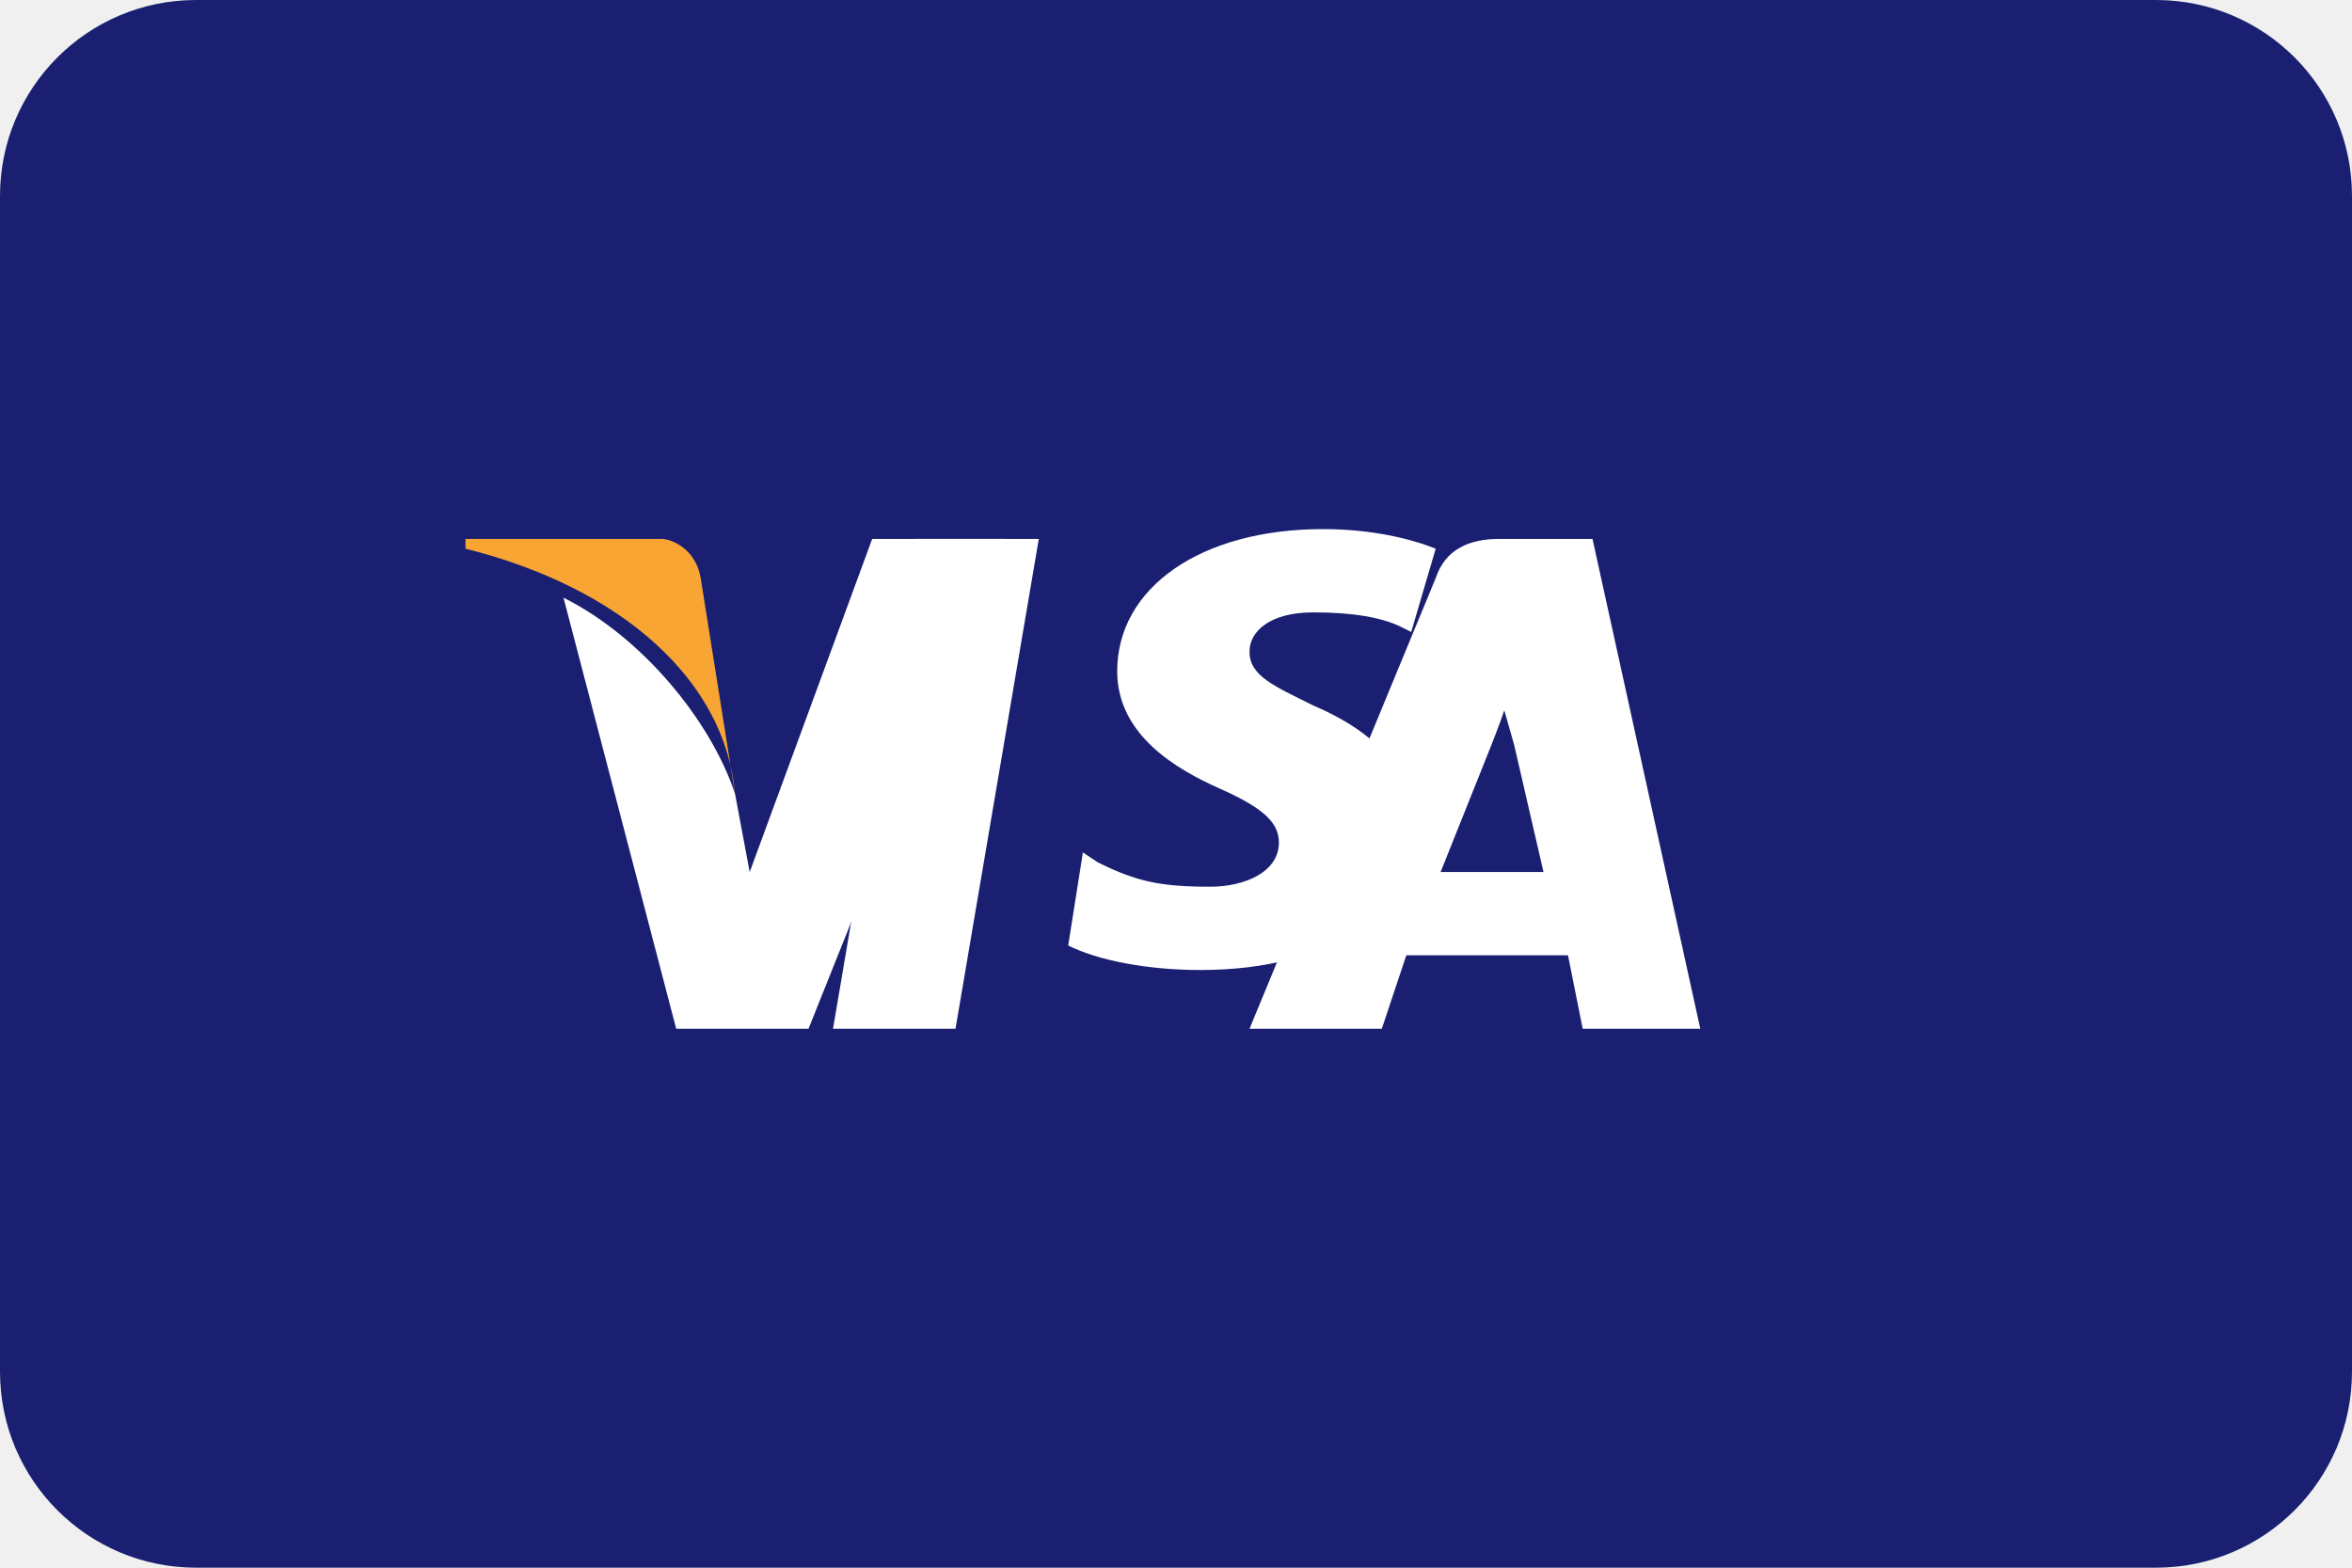
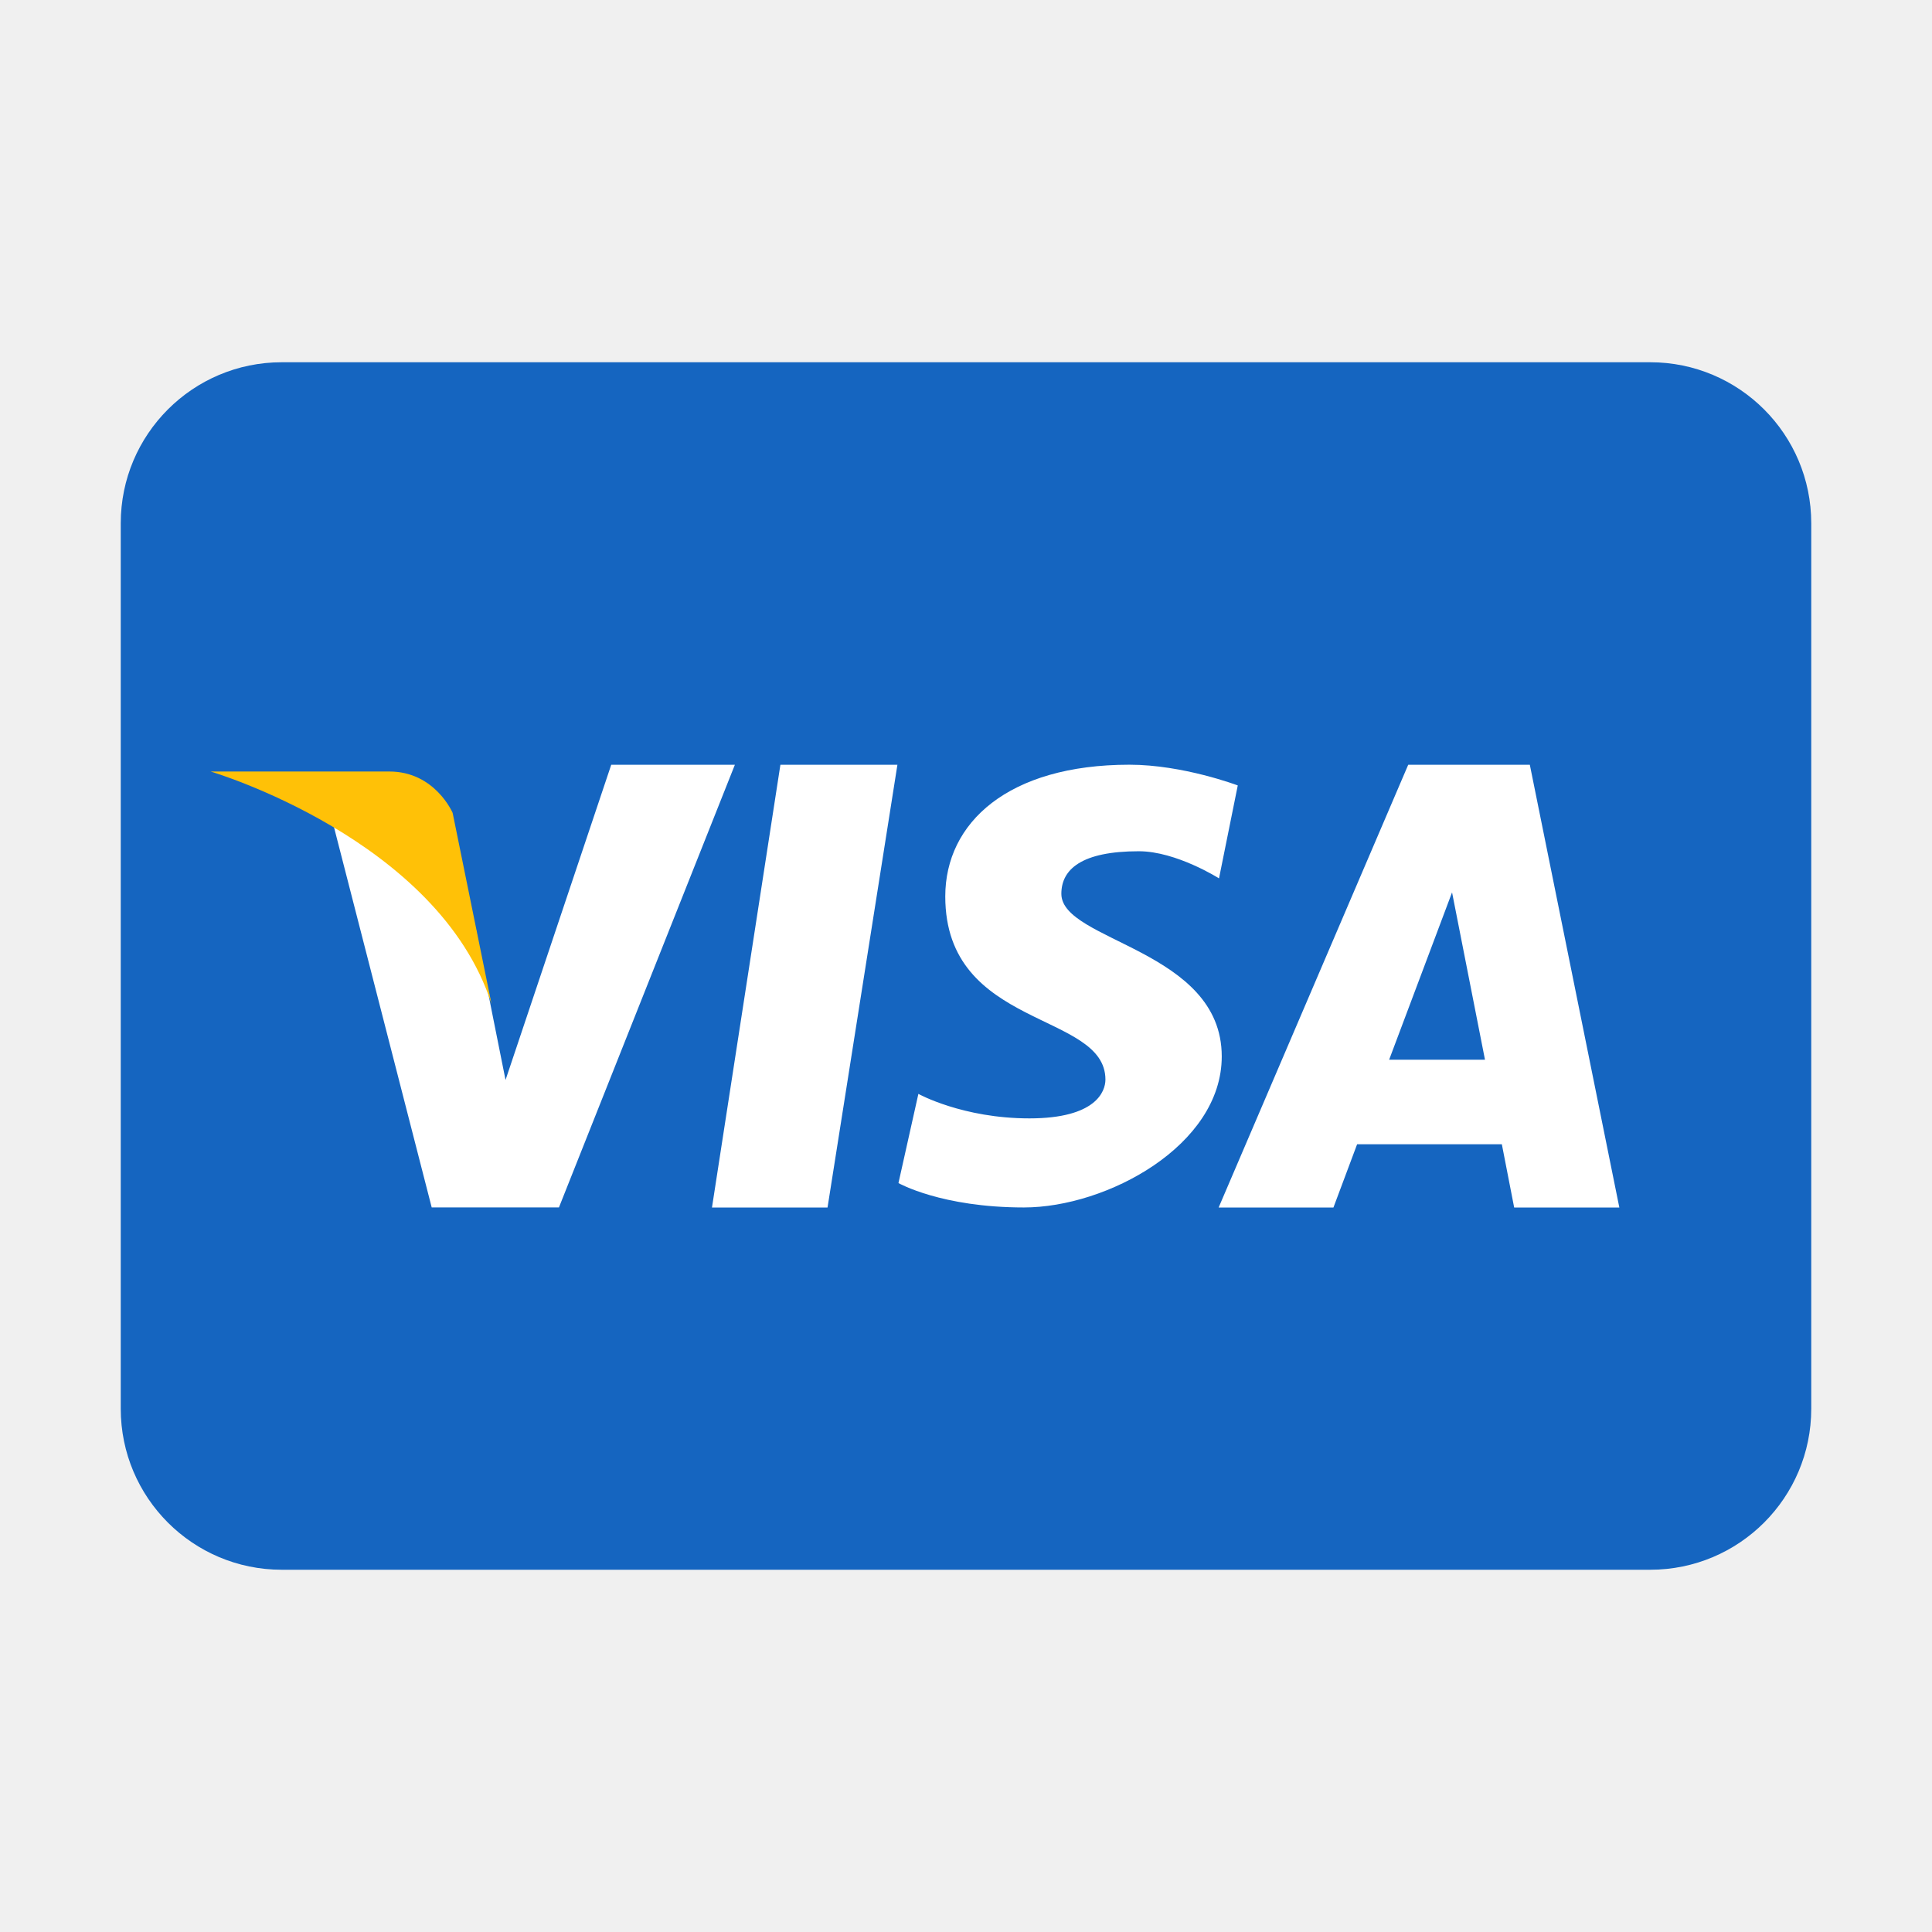
- <svg xmlns="http://www.w3.org/2000/svg" viewBox="0 0 48 32" fill="none">
-   <rect width="48" height="32" rx="4" fill="#1A1F71" />
-   <path d="M19.5 21H17L18.7 11H21.2L19.5 21Z" fill="white" />
-   <path d="M29.3 11.2C28.8 11 28 10.8 27 10.8C24.5 10.8 22.8 12 22.8 13.7C22.8 15 24 15.7 24.9 16.1C25.8 16.5 26.1 16.8 26.1 17.2C26.1 17.8 25.4 18.1 24.7 18.1C23.7 18.1 23.2 18 22.4 17.6L22.1 17.4L21.8 19.3C22.4 19.6 23.4 19.8 24.5 19.8C27.2 19.8 28.8 18.6 28.8 16.8C28.8 15.8 28.2 15 26.8 14.4C26 14 25.5 13.8 25.5 13.3C25.5 12.9 25.9 12.5 26.8 12.5C27.6 12.5 28.2 12.6 28.6 12.8L28.8 12.9L29.3 11.2Z" fill="white" />
-   <path d="M32.5 11H30.6C30 11 29.5 11.2 29.3 11.8L25.5 21H28.2L28.7 19.5H32L32.3 21H34.7L32.5 11ZM29.4 17.8C29.6 17.3 30.4 15.3 30.4 15.3C30.4 15.3 30.6 14.8 30.7 14.5L30.9 15.2L31.5 17.8H29.4Z" fill="white" />
-   <path d="M17.8 11L15.3 17.8L15 16.2C14.5 14.7 13.1 13 11.5 12.2L13.8 21H16.5L20.5 11H17.8Z" fill="white" />
-   <path d="M13.5 11H9.5V11.2C12.7 12 14.8 13.9 15 16.2L14.3 11.8C14.2 11.2 13.7 11 13.5 11Z" fill="#F9A533" />
+ <svg xmlns="http://www.w3.org/2000/svg" viewBox="0 0 48 48" width="48px" height="48px">
+   <path fill="#1565C0" d="M45,35c0,2.209-1.791,4-4,4H7c-2.209,0-4-1.791-4-4V13c0-2.209,1.791-4,4-4h34c2.209,0,4,1.791,4,4V35z" />
+   <path fill="#FFF" d="M15.186 19l-2.626 7.832c0 0-.667-3.313-.733-3.729-1.495-3.411-3.701-3.221-3.701-3.221L10.726 30v-.002h3.161L18.258 19H15.186zM17.689 30L20.56 30 22.296 19 19.389 19zM38.008 19h-3.021l-4.71 11h2.852l.588-1.571h3.596L37.619 30h2.613L38.008 19zM34.513 26.328l1.563-4.157.818 4.157H34.513zM26.369 22.206c0-.606.498-1.057 1.926-1.057.928 0 1.991.674 1.991.674l.466-2.309c0 0-1.358-.515-2.691-.515-3.019 0-4.576 1.444-4.576 3.272 0 3.306 3.979 2.853 3.979 4.551 0 .291-.231.964-1.888.964-1.662 0-2.759-.609-2.759-.609l-.495 2.216c0 0 1.063.606 3.117.606 2.059 0 4.915-1.54 4.915-3.752C30.354 23.586 26.369 23.394 26.369 22.206z" />
+   <path fill="#FFC107" d="M12.212,24.945l-0.966-4.748c0,0-0.437-1.029-1.573-1.029c-1.136,0-4.44,0-4.44,0S10.894,20.84,12.212,24.945z" />
</svg>
